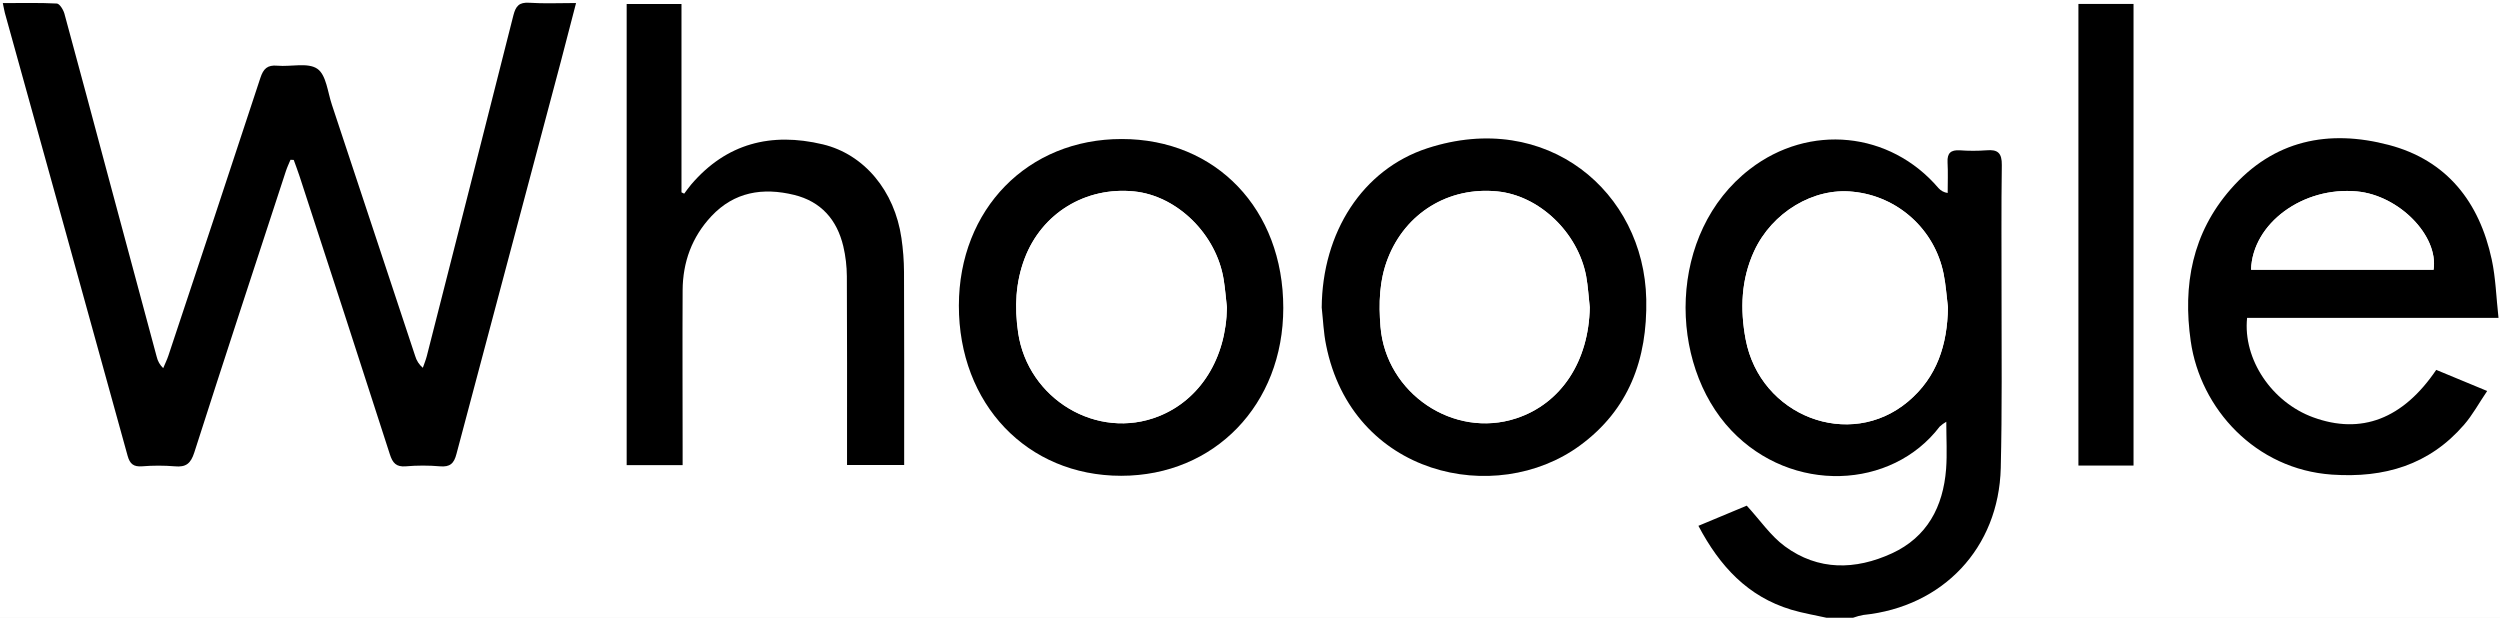
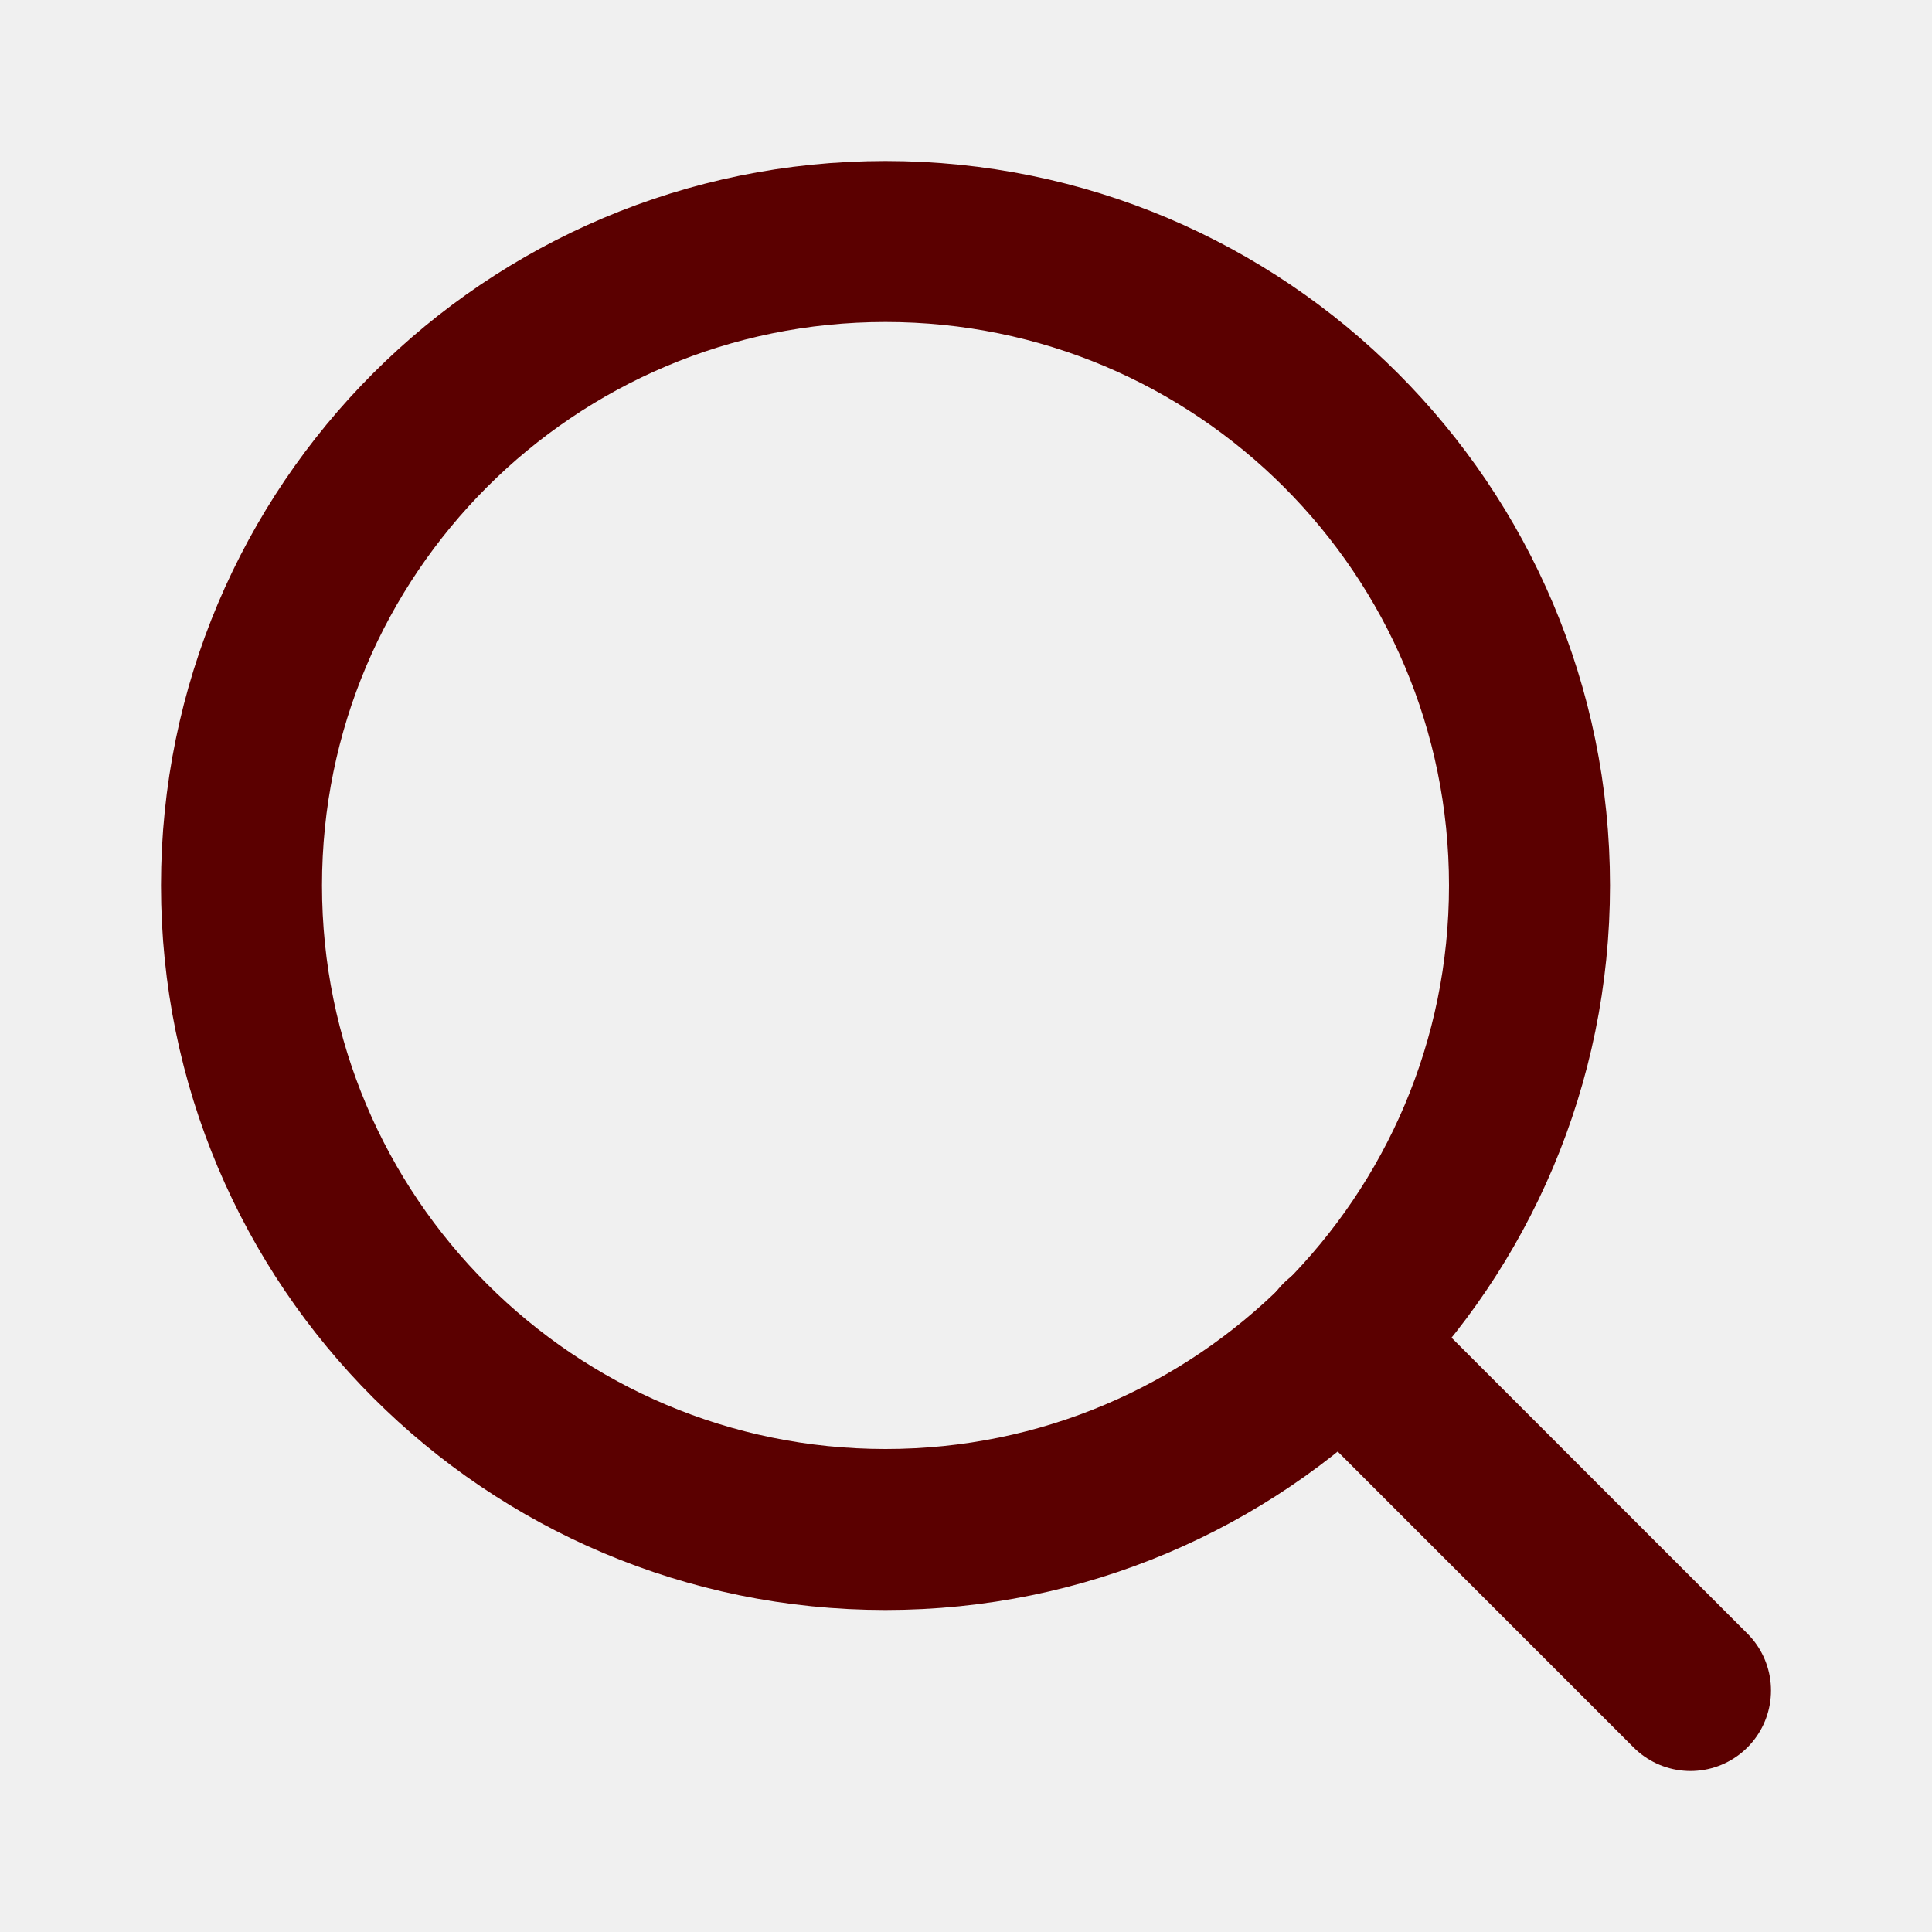
- <svg xmlns="http://www.w3.org/2000/svg" id="Layer_1" data-name="Layer 1" viewBox="0 0 1028 254">
-   <defs>
-     <style>.cls-1{fill:#fff;}</style>
-   </defs>
-   <path class="cls-1" d="M1197,667H446V413H1474V667H1208a26.41,26.41,0,0,1,4.26-1.16c32.7-3.35,55.65-27.55,56.45-60.44.57-23.65.27-47.33.32-71,0-17.84-.16-35.67.11-53.5.07-4.92-1.57-6.54-6.3-6.11a74.65,74.65,0,0,1-11,0c-3.63-.2-5.18,1.13-5,4.87.22,4.22.05,8.45.05,12.68a6.16,6.16,0,0,1-3.78-2c-20-23.41-53.18-26.6-77.53-7.84-34,26.17-33.8,79.89-7.68,107.44,24.9,26.24,66,24.37,85.69-1.54a14.39,14.39,0,0,1,2.73-2c0,6.94.39,13.22-.08,19.42-1.18,15.5-7.79,28.06-22.32,34.72-15,6.85-30.27,7.21-44-2.92-5.82-4.28-10.1-10.66-15.66-16.71l-19.87,8.29c8.77,16.61,20.28,29.09,38.17,34.48C1187.28,665.12,1192.18,665.92,1197,667ZM447.16,414.27c.39,1.85.57,3,.86,4q25.22,91.07,50.4,182.12c.92,3.32,2.43,4.55,5.92,4.29a82,82,0,0,1,13.48,0c4.6.43,6.56-1.13,8-5.68,12.37-38.63,25-77.15,37.66-115.7.52-1.6,1.26-3.12,1.89-4.67l1.35.06c.81,2.26,1.68,4.51,2.42,6.79q18.62,57.13,37.12,114.31c1.13,3.5,2.61,5.23,6.58,4.89a80.69,80.69,0,0,1,14,0c4.15.37,5.75-1.19,6.79-5.11Q655,518.89,676.57,438.23c2.07-7.78,4.06-15.58,6.24-24-6.92,0-13.07.29-19.19-.11-4.21-.27-5.6,1.31-6.59,5.25q-17.61,70.1-35.6,140.11c-.42,1.61-1.07,3.17-1.62,4.75a10,10,0,0,1-3.16-4.88q-17.11-51.6-34.21-103.21c-1.72-5.19-2.29-12.33-6-14.86-3.9-2.7-10.86-.78-16.45-1.28-4.1-.37-5.73,1.25-7,5.08q-18.7,57.12-37.79,114.11c-.59,1.77-1.43,3.45-2.15,5.18a9.31,9.31,0,0,1-2.68-4.69Q500.5,522.88,490.62,486c-6-22.47-12-45-18.13-67.39-.44-1.63-2-4.13-3.12-4.19C462.13,414.08,454.86,414.27,447.16,414.27ZM1473.38,543.71c-1-8.62-1.16-16.45-2.77-24-5.08-23.65-18.41-40.82-42.31-47.12-24.75-6.52-47.33-2-65,18.14-15.82,18.09-19.77,39.44-16.45,62.6,4,27.73,26.6,52.65,58.1,54.81,21.42,1.46,39.91-3.91,54.24-20.46,3.51-4.05,6.13-8.88,9.54-13.92l-20.94-8.68c-13.71,20.22-30.84,26.7-50.55,19.53-17.08-6.21-29-23.88-27.23-40.92Zm-746-51.07-1.12-.55V414.65H703.69V604.22h23v-6.36c0-21.84-.08-43.68,0-65.52.07-11.59,3.84-21.92,11.82-30.46,9.41-10.07,21.15-11.89,34-8.78,11.13,2.72,17.67,10.23,20.26,21.14a55.72,55.72,0,0,1,1.46,12.34c.13,24,.07,48,.07,72v5.6h23.49v-4.87c0-24.84.05-49.68-.06-74.52a101.29,101.29,0,0,0-1.06-13.91c-2.8-19.45-15.29-34.48-32.34-38.55-21.17-5-39.58-.47-54.11,16.51C729.19,490.07,728.29,491.38,727.34,492.64Zm179.93-22.47c-38.65,0-66.92,28.86-67,68.47-.06,40.49,28.07,70,66.72,70,38.38,0,66.64-29.26,66.67-69C973.71,499.1,946.09,470.21,907.27,470.17Zm82.22,69.31c.57,5.12.76,10.32,1.76,15.35,10.69,53.81,69.71,66.73,104.35,41.39,20.15-14.74,27.8-35.52,27.31-60.14-.88-44.18-40.84-78.15-90-62.12C1006.24,482.67,989.72,508.59,989.49,539.48Zm333.81,64.95V414.62h-22.65V604.43Z" transform="translate(-446 -413)" />
-   <path d="M1197,667c-4.82-1.08-9.72-1.88-14.44-3.3-17.89-5.39-29.4-17.87-38.17-34.48l19.87-8.29c5.56,6.05,9.84,12.43,15.66,16.71,13.75,10.13,29.07,9.77,44,2.92,14.53-6.66,21.14-19.22,22.32-34.72.47-6.2.08-12.48.08-19.42a14.39,14.39,0,0,0-2.73,2c-19.7,25.91-60.79,27.78-85.69,1.54-26.12-27.55-26.3-81.27,7.68-107.44,24.35-18.76,57.56-15.57,77.53,7.84a6.16,6.16,0,0,0,3.78,2c0-4.23.17-8.46-.05-12.68-.19-3.74,1.36-5.07,5-4.87a74.65,74.65,0,0,0,11,0c4.73-.43,6.37,1.19,6.3,6.11-.27,17.83-.08,35.66-.11,53.5,0,23.67.25,47.35-.32,71-.8,32.89-23.75,57.09-56.45,60.44A26.41,26.41,0,0,0,1208,667Zm50-127.58c-.58-4.61-.86-9.29-1.79-13.83a42.26,42.26,0,0,0-37.31-33.75c-16.16-1.75-33.25,8.46-40.62,24.47-5.34,11.62-5.79,23.83-3.48,36.18,5.94,31.62,42.76,45.77,66.74,25.67C1242.58,568.08,1246.76,554.62,1247,539.42Z" transform="translate(-446 -413)" />
-   <path d="M447.16,414.27c7.7,0,15-.19,22.21.19,1.14.06,2.68,2.56,3.12,4.19,6.13,22.44,12.1,44.92,18.13,67.39q9.88,36.84,19.81,73.66a9.31,9.31,0,0,0,2.68,4.69c.72-1.73,1.56-3.41,2.15-5.18q19-57,37.79-114.11c1.25-3.83,2.88-5.45,7-5.08,5.59.5,12.55-1.42,16.45,1.28,3.67,2.53,4.24,9.67,6,14.86q17.14,51.58,34.21,103.21a10,10,0,0,0,3.16,4.88c.55-1.58,1.2-3.14,1.62-4.75q17.87-70,35.6-140.11c1-3.94,2.38-5.52,6.59-5.25,6.12.4,12.27.11,19.19.11-2.18,8.4-4.17,16.2-6.24,24q-21.5,80.68-42.93,161.39c-1,3.92-2.64,5.48-6.79,5.11a80.69,80.69,0,0,0-14,0c-4,.34-5.45-1.39-6.58-4.89q-18.43-57.2-37.12-114.31c-.74-2.28-1.61-4.53-2.42-6.79l-1.35-.06c-.63,1.55-1.37,3.07-1.89,4.67-12.61,38.55-25.29,77.07-37.66,115.7-1.46,4.55-3.42,6.11-8,5.68a82,82,0,0,0-13.48,0c-3.49.26-5-1-5.92-4.29Q473.31,509.34,448,418.3C447.73,417.23,447.55,416.12,447.16,414.27Z" transform="translate(-446 -413)" />
-   <path d="M1473.38,543.71H1370c-1.76,17,10.15,34.71,27.23,40.92,19.71,7.17,36.84.69,50.55-19.53l20.94,8.68c-3.41,5-6,9.87-9.54,13.92-14.33,16.55-32.82,21.92-54.24,20.46-31.5-2.16-54.12-27.08-58.1-54.81-3.32-23.16.63-44.51,16.45-62.6,17.64-20.17,40.22-24.66,65-18.14,23.9,6.3,37.23,23.47,42.31,47.12C1472.22,527.26,1472.43,535.09,1473.38,543.71Zm-26.69-19.8c2.09-14-14.21-30.54-31.43-32.19-22.21-2.13-43.06,13.12-43.63,32.19Z" transform="translate(-446 -413)" />
-   <path d="M727.34,492.64c.95-1.26,1.85-2.57,2.88-3.77,14.53-17,32.94-21.55,54.11-16.51,17,4.07,29.54,19.1,32.34,38.55a101.29,101.29,0,0,1,1.06,13.91c.11,24.84.06,49.68.06,74.52v4.87H794.3v-5.6c0-24,.06-48-.07-72a55.72,55.72,0,0,0-1.46-12.34c-2.59-10.91-9.13-18.42-20.26-21.14-12.81-3.11-24.55-1.29-34,8.78-8,8.54-11.75,18.87-11.82,30.46-.12,21.84,0,43.68,0,65.52v6.36h-23V414.65h22.53v77.44Z" transform="translate(-446 -413)" />
-   <path d="M907.27,470.17c38.82,0,66.44,28.93,66.41,69.47,0,39.73-28.29,69-66.67,69-38.65,0-66.78-29.5-66.72-70C840.35,499,868.62,470.13,907.27,470.17Zm43.24,69.26c-.43-3.79-.72-7.61-1.31-11.37-2.94-18.67-19.1-34.56-36.86-36.35-19.93-2-37.94,8.92-45,27.58-3.74,9.85-4.19,20-2.68,30.44,4,27.42,32.55,44.52,57.87,34.41C939.6,577.32,950.2,560.25,950.51,539.43Z" transform="translate(-446 -413)" />
-   <path d="M989.49,539.48c.23-30.89,16.75-56.81,43.45-65.52,49.13-16,89.09,17.94,90,62.12.49,24.62-7.16,45.4-27.31,60.14-34.64,25.34-93.66,12.42-104.35-41.39C990.25,549.8,990.06,544.6,989.49,539.48Zm110.22-.09c-.48-4.29-.7-8.62-1.5-12.84-3.43-18.06-19.37-33.16-36.57-34.84-20.05-2-37.75,8.9-45,27.62-3.51,9.06-3.74,18.45-3,28,2.23,27.4,30.07,46.21,55.87,37.67C1088,578.9,1099.32,561.53,1099.71,539.39Z" transform="translate(-446 -413)" />
-   <path d="M1323.3,604.43h-22.65V414.62h22.65Z" transform="translate(-446 -413)" />
-   <path class="cls-1" d="M1247,539.42c-.24,15.2-4.42,28.66-16.46,38.74-24,20.1-60.8,6-66.74-25.67-2.31-12.35-1.86-24.56,3.48-36.18,7.37-16,24.46-26.22,40.62-24.47a42.26,42.26,0,0,1,37.31,33.75C1246.14,530.13,1246.42,534.81,1247,539.42Z" transform="translate(-446 -413)" />
-   <path class="cls-1" d="M1446.69,523.91h-75.06c.57-19.07,21.42-34.32,43.63-32.19C1432.48,493.37,1448.78,509.88,1446.69,523.91Z" transform="translate(-446 -413)" />
-   <path class="cls-1" d="M950.51,539.43c-.31,20.82-10.91,37.89-28,44.71-25.32,10.11-53.89-7-57.87-34.41-1.51-10.43-1.06-20.59,2.68-30.44,7.08-18.66,25.09-29.59,45-27.58,17.76,1.79,33.92,17.68,36.86,36.35C949.79,531.82,950.08,535.64,950.51,539.43Z" transform="translate(-446 -413)" />
-   <path class="cls-1" d="M1099.71,539.39c-.39,22.14-11.74,39.51-30.16,45.6-25.8,8.54-53.64-10.27-55.87-37.67-.78-9.54-.55-18.93,3-28,7.25-18.72,24.95-29.59,45-27.62,17.2,1.68,33.14,16.78,36.57,34.84C1099,530.77,1099.23,535.1,1099.71,539.39Z" transform="translate(-446 -413)" />
+ <svg xmlns="http://www.w3.org/2000/svg" width="69" height="69" viewBox="0 0 24 24" fill="none" stroke="#5b0000" stroke-width="2" stroke-linecap="round" stroke-linejoin="bevel">
+   <circle cx="11" cy="11" r="8" />
+   <line x1="21" y1="21" x2="16.65" y2="16.65" />
</svg>
